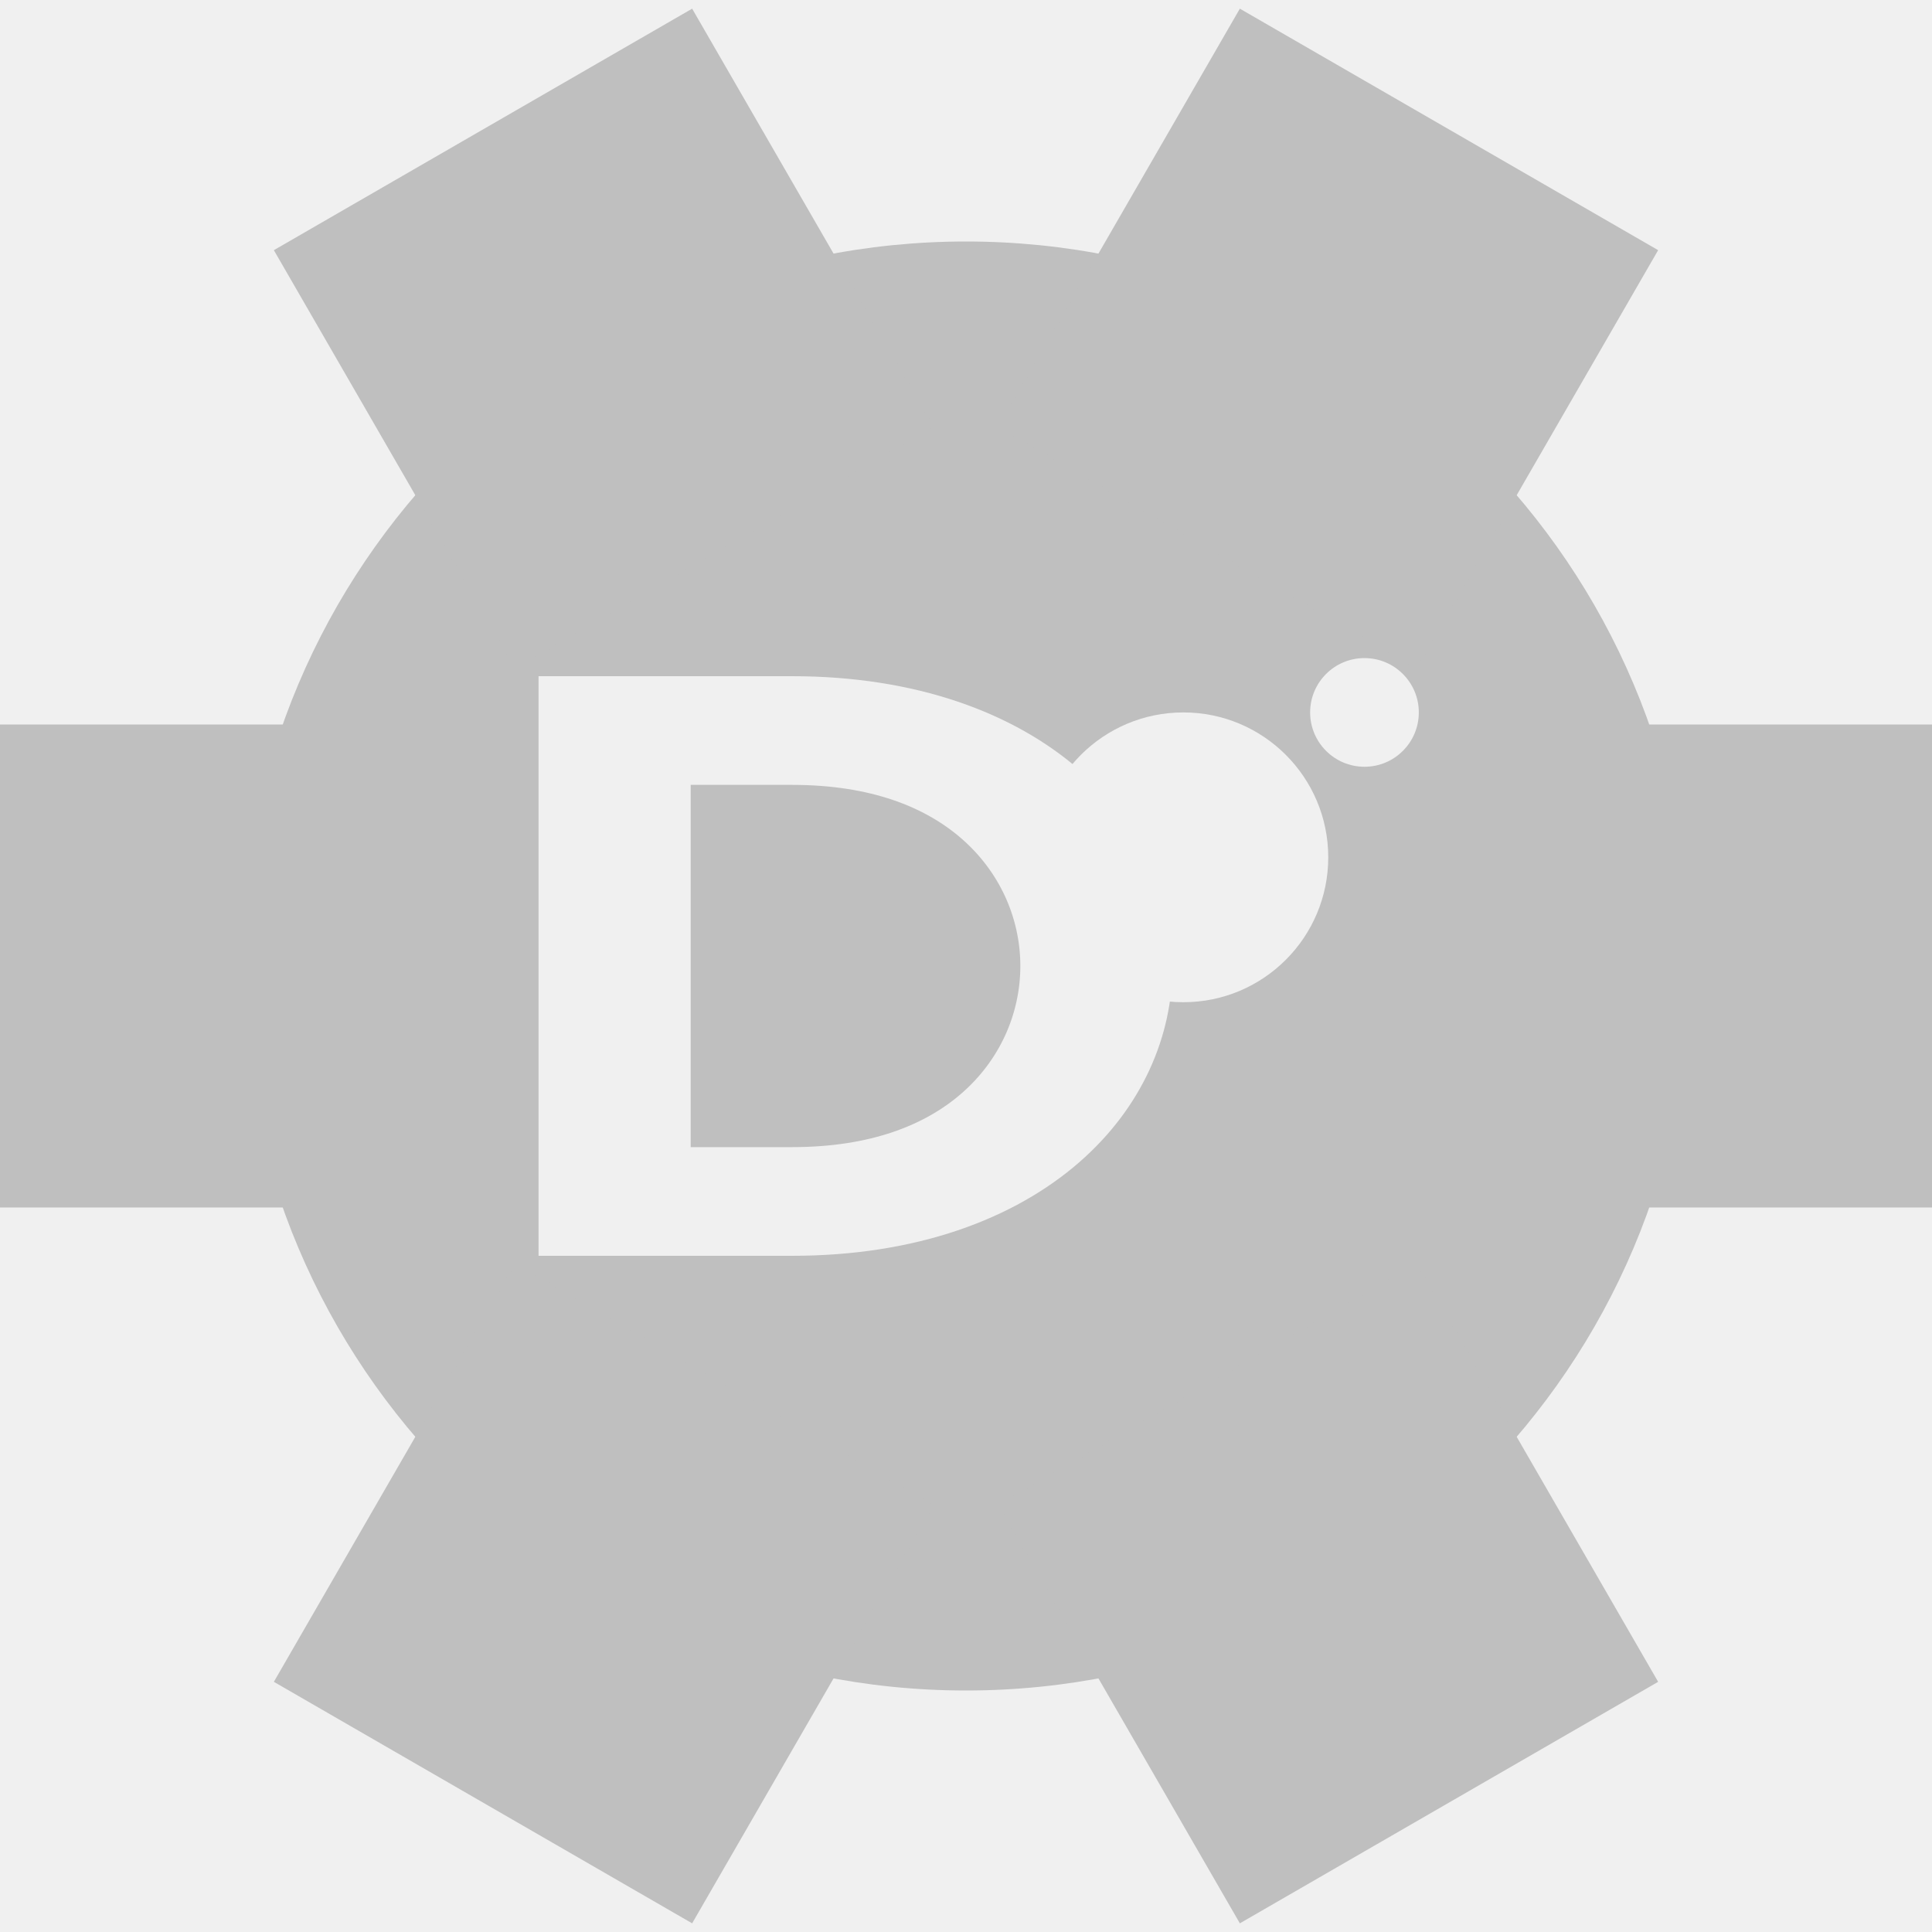
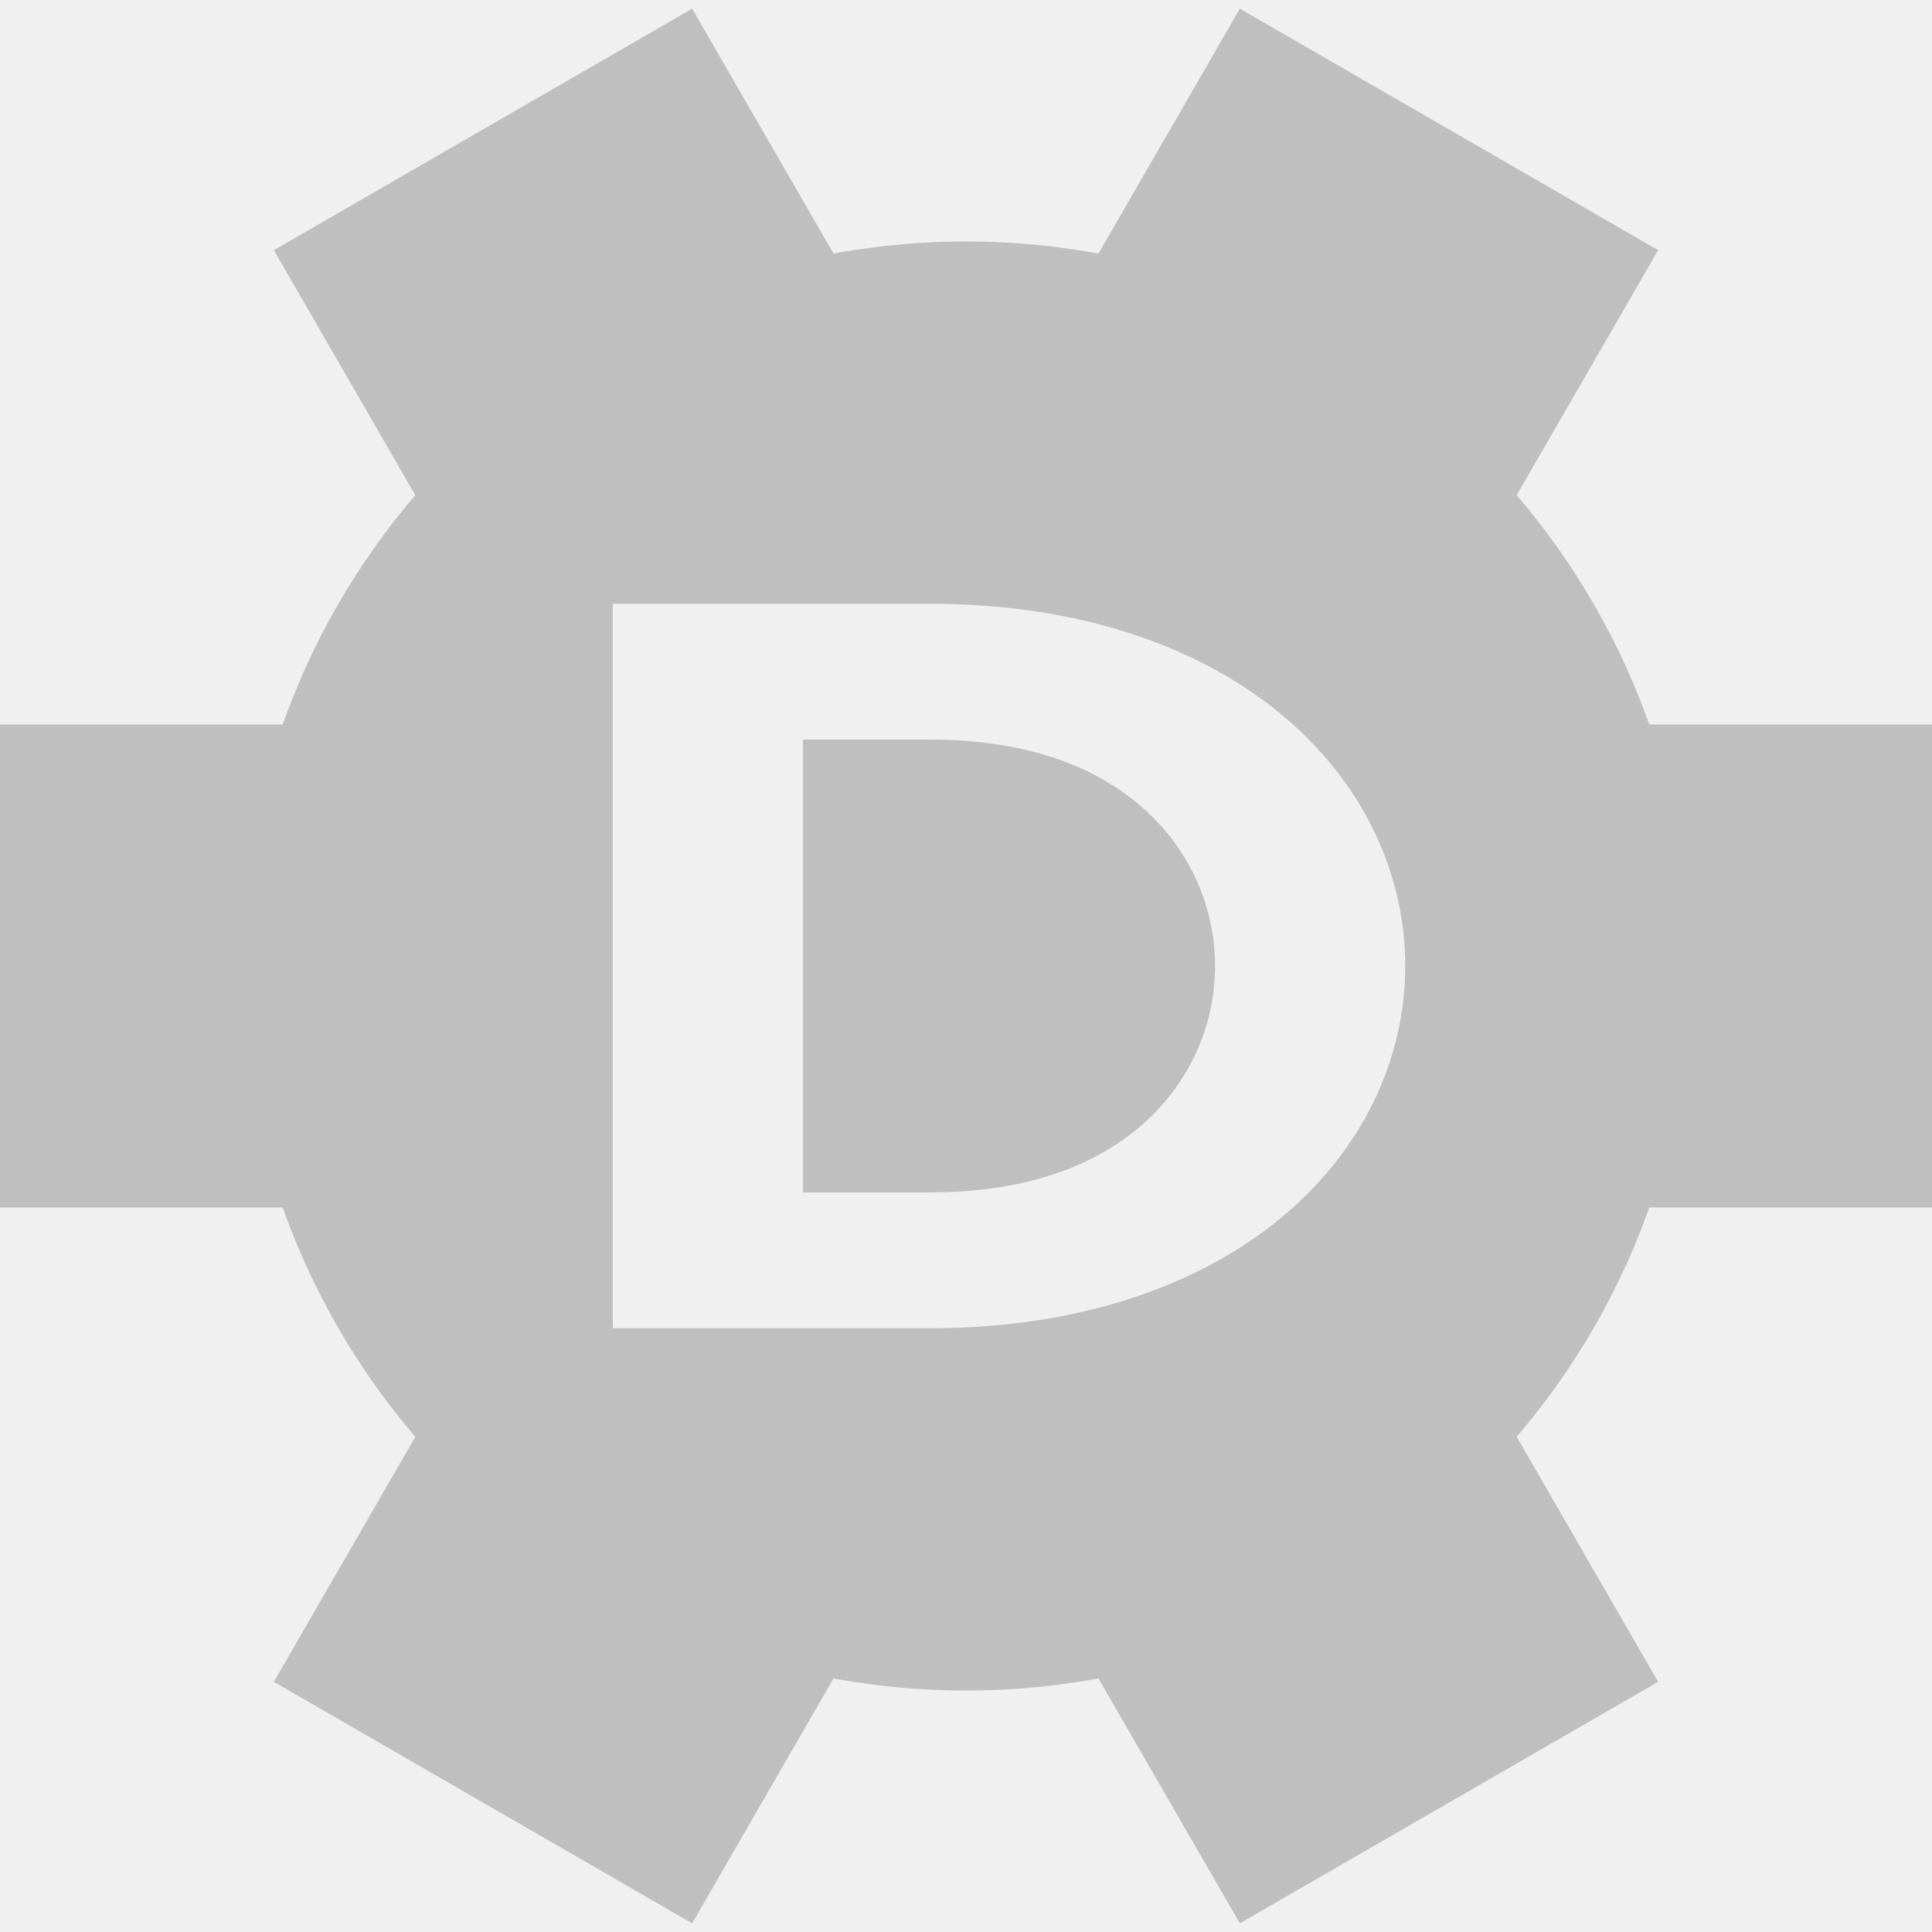
<svg xmlns="http://www.w3.org/2000/svg" xmlns:xlink="http://www.w3.org/1999/xlink" width="320" height="320" version="1.1">
  <defs>
    <mask id="mask">
      <rect width="320" height="320" x="0" y="0" fill="#fff" />
-       <g fill="#000" transform="translate(64 64) scale(0.6)">
-         <path fill="none" stroke="#000" stroke-width="30" d="M 45,95 H 80 C 160,95 160,225 80,225 H 45 V 95 Z" transform="scale(1.4, 1)" />
-         <circle cx="220" cy="130" r="40" />
-         <circle cx="270" cy="90" r="15" />
-       </g>
+       <path fill="none" stroke="#000" stroke-width="30" d="M 45,95 H 80 C 160,95 160,225 80,225 H 45 V 95 Z" transform="translate(70 40) scale(0.75) scale(1.4, 1)" />
    </mask>
  </defs>
  <g fill="#bfbfbf" mask="url(#mask)">
    <circle cx="160" cy="160" r="120" />
    <rect id="rect" width="80" height="80" x="0" y="120" />
    <use transform="rotate(60 160 160)" xlink:href="#rect" />
    <use transform="rotate(120 160 160)" xlink:href="#rect" />
    <use transform="rotate(180 160 160)" xlink:href="#rect" />
    <use transform="rotate(240 160 160)" xlink:href="#rect" />
    <use transform="rotate(300 160 160)" xlink:href="#rect" />
  </g>
</svg>
